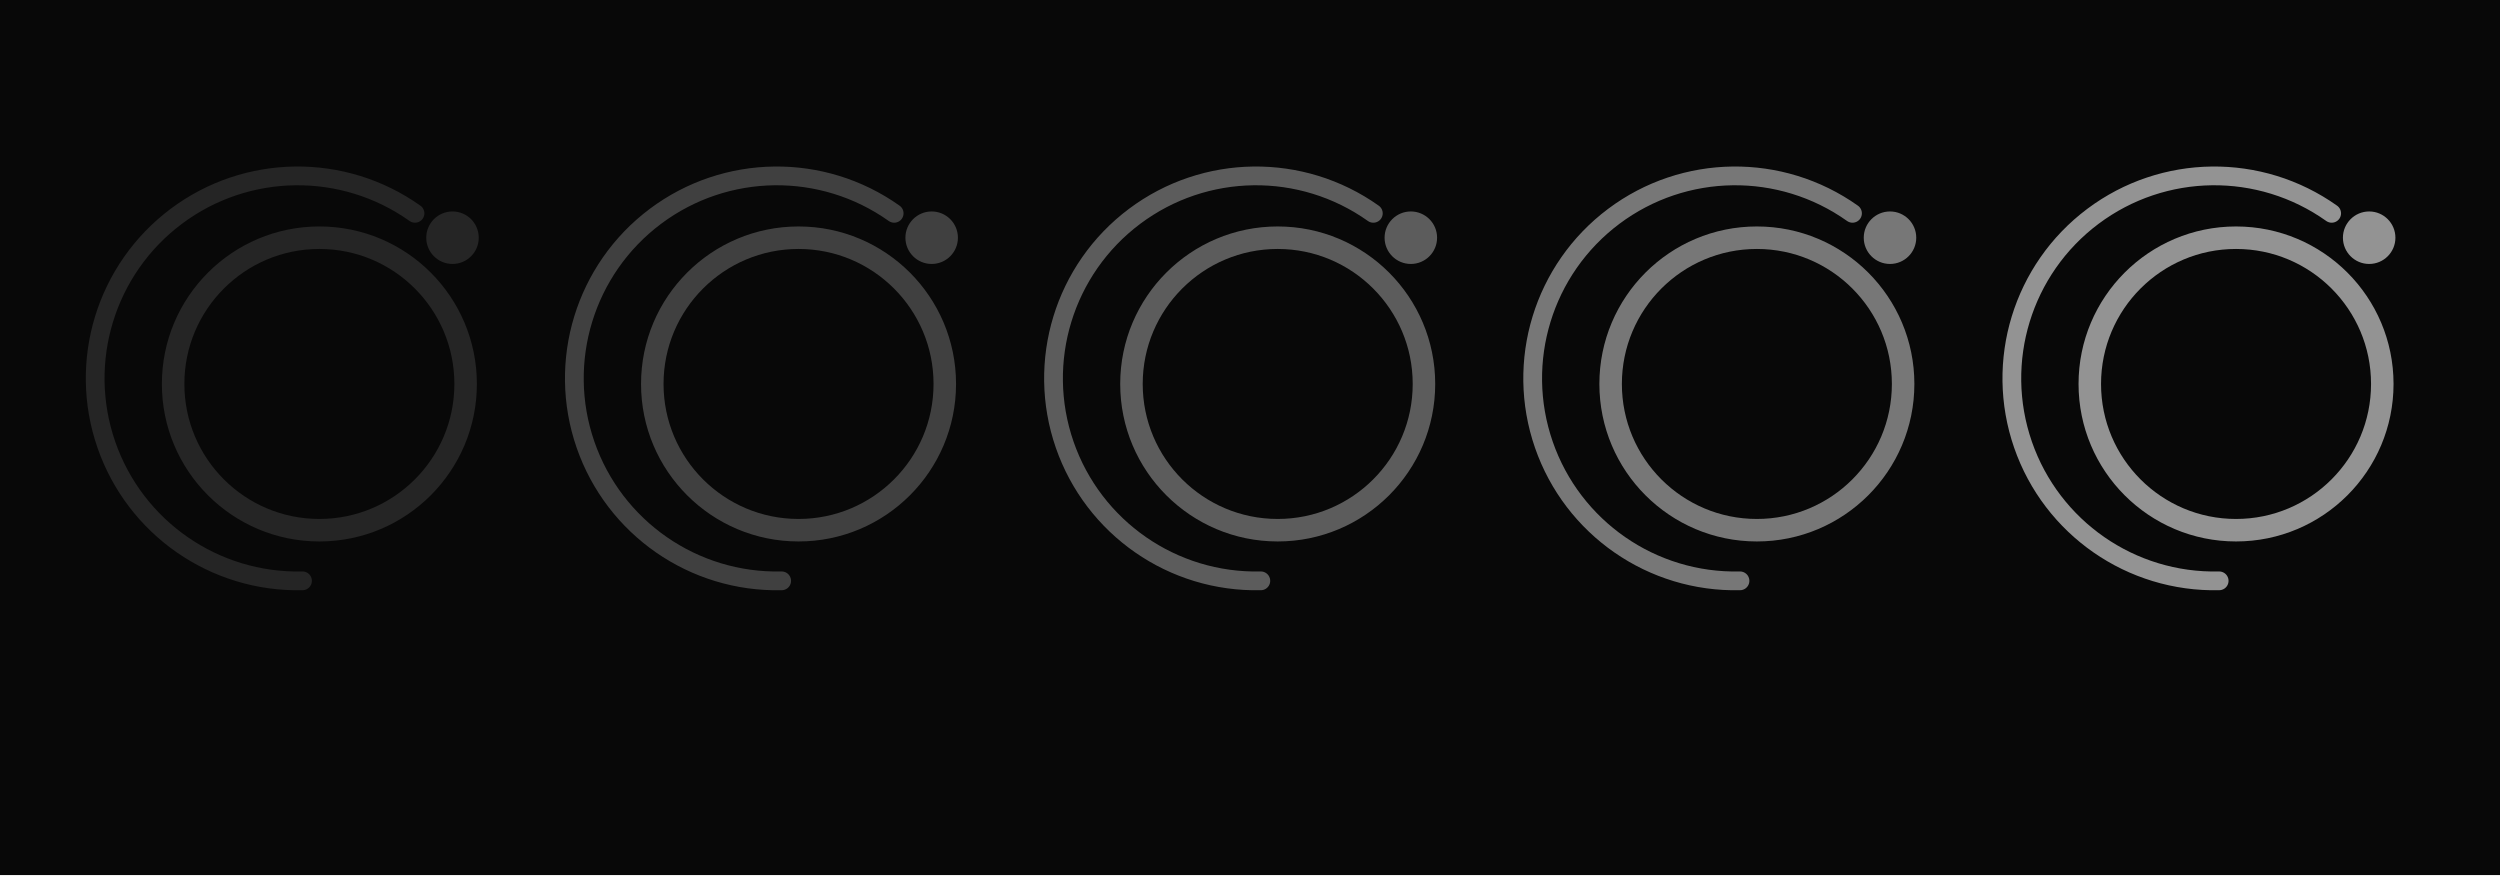
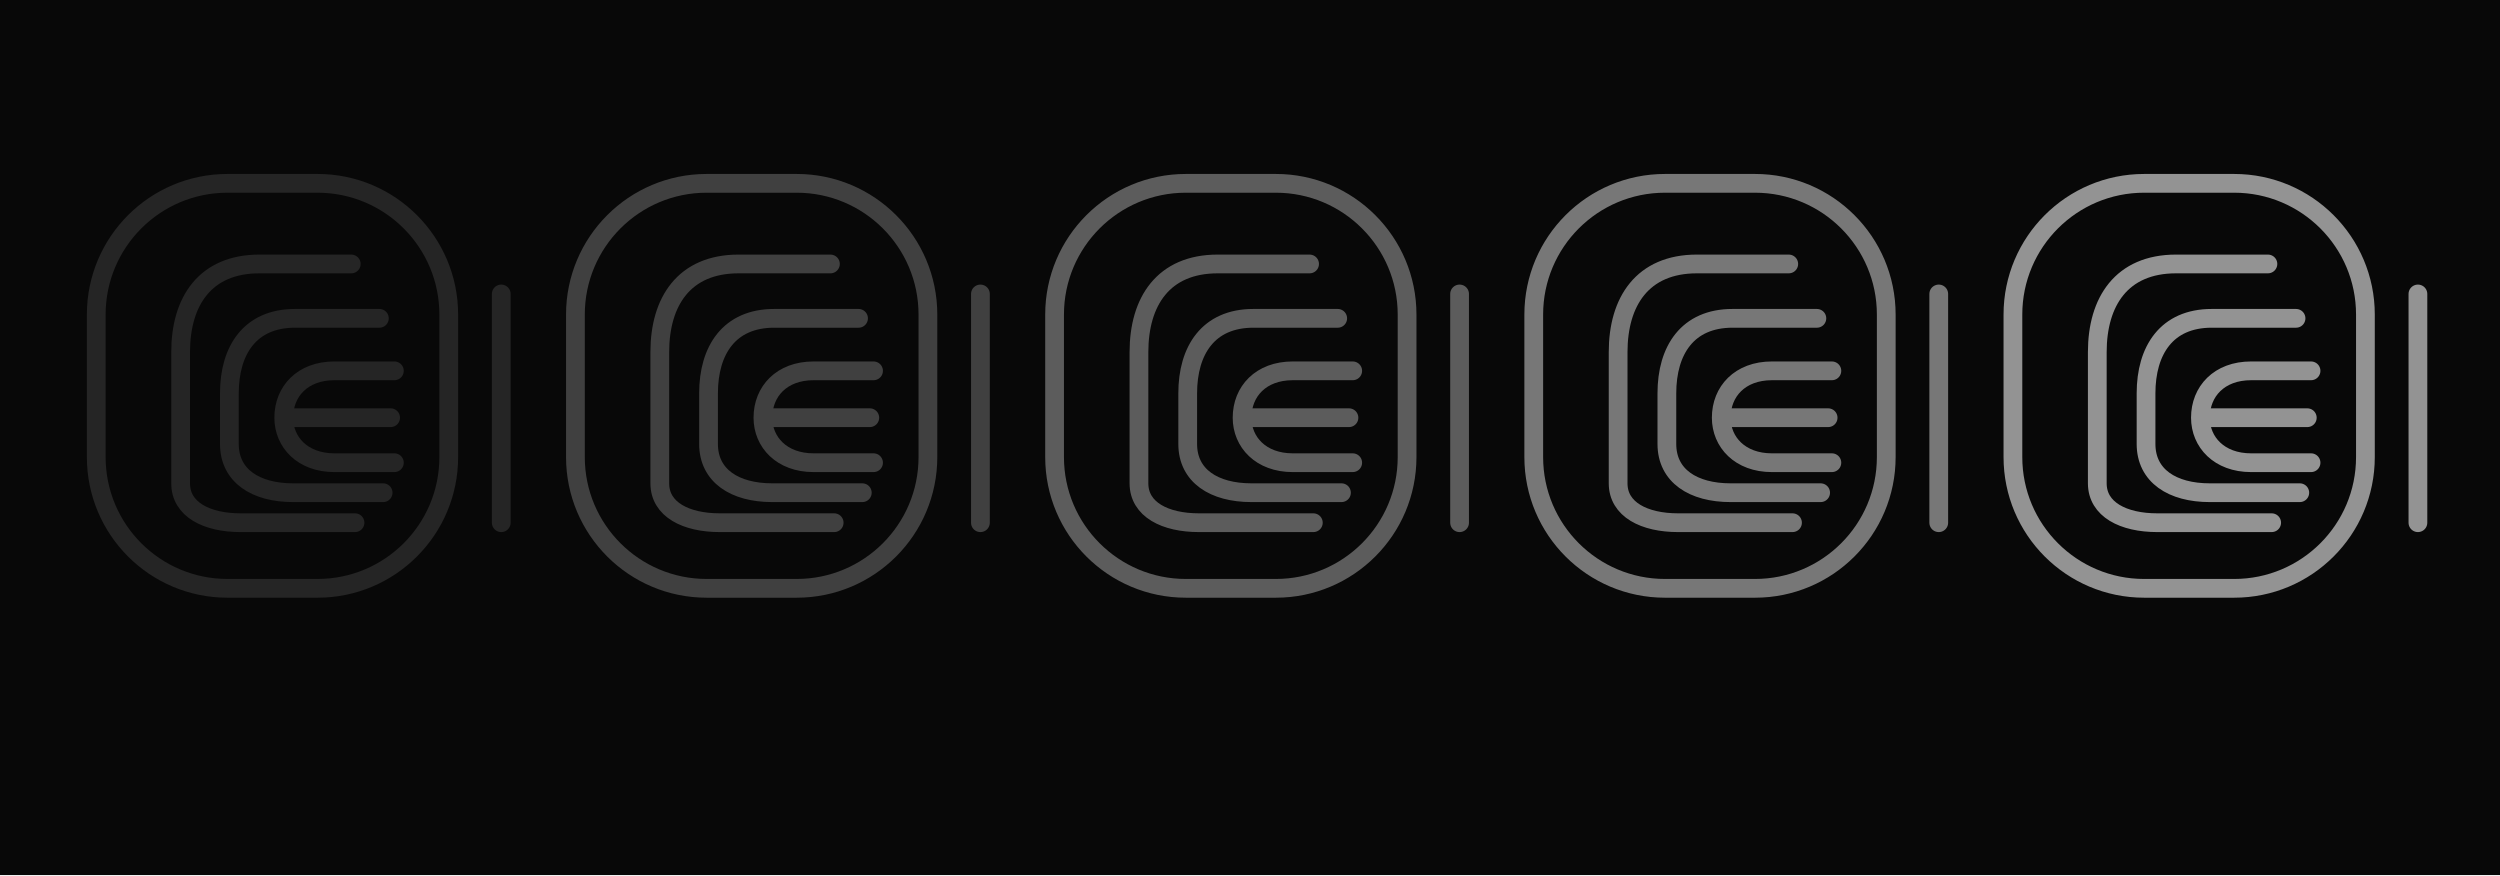
- <svg xmlns="http://www.w3.org/2000/svg" viewBox="0 0 1200 420" role="img" aria-label="Orcel orbital rhythm for supporting brand graphics">
+ <svg xmlns="http://www.w3.org/2000/svg" viewBox="0 0 1200 420" role="img" aria-label="Orcel nested monogram pattern for supporting brand graphics">
  <rect width="1200" height="420" fill="#080808" />
  <g transform="translate(30 70) scale(.9)" opacity="0.12">
-     <path d="M188 36 A108 108 0 1 0 128 232" stroke="#FFFFFF" stroke-width="10" fill="none" stroke-linecap="round" />
-     <circle cx="137" cy="127" r="78" stroke="#FFFFFF" stroke-width="12" fill="none" />
-     <circle cx="208" cy="49" r="14" fill="#FFFFFF" />
+     <rect x="18" y="20" width="188" height="216" rx="70" fill="none" stroke="#FFFFFF" stroke-linecap="round" stroke-linejoin="round" stroke-width="10" />
+     <path d="M154 63 H105 C76 63 63 83 63 110 V180 C63 194 77 201 95 201 H156" fill="none" stroke="#FFFFFF" stroke-linecap="round" stroke-linejoin="round" stroke-width="10" />
+     <path d="M169 92 H124 C100 92 89 109 89 132 V159 C89 176 103 185 123 185 H171" fill="none" stroke="#FFFFFF" stroke-linecap="round" stroke-linejoin="round" stroke-width="10" />
+     <path d="M177 120 H145 C128 120 118 131 118 145 C118 158 128 169 145 169 H177" fill="none" stroke="#FFFFFF" stroke-linecap="round" stroke-linejoin="round" stroke-width="10" />
+     <path d="M122 145 H175" fill="none" stroke="#FFFFFF" stroke-linecap="round" stroke-linejoin="round" stroke-width="10" />
+     <path d="M234 79 V201" fill="none" stroke="#FFFFFF" stroke-linecap="round" stroke-linejoin="round" stroke-width="10" />
  </g>
  <g transform="translate(260 70) scale(.9)" opacity="0.23">
-     <path d="M188 36 A108 108 0 1 0 128 232" stroke="#FFFFFF" stroke-width="10" fill="none" stroke-linecap="round" />
-     <circle cx="137" cy="127" r="78" stroke="#FFFFFF" stroke-width="12" fill="none" />
-     <circle cx="208" cy="49" r="14" fill="#FFFFFF" />
+     <rect x="18" y="20" width="188" height="216" rx="70" fill="none" stroke="#FFFFFF" stroke-linecap="round" stroke-linejoin="round" stroke-width="10" />
+     <path d="M154 63 H105 C76 63 63 83 63 110 V180 C63 194 77 201 95 201 H156" fill="none" stroke="#FFFFFF" stroke-linecap="round" stroke-linejoin="round" stroke-width="10" />
+     <path d="M169 92 H124 C100 92 89 109 89 132 V159 C89 176 103 185 123 185 H171" fill="none" stroke="#FFFFFF" stroke-linecap="round" stroke-linejoin="round" stroke-width="10" />
+     <path d="M177 120 H145 C128 120 118 131 118 145 C118 158 128 169 145 169 H177" fill="none" stroke="#FFFFFF" stroke-linecap="round" stroke-linejoin="round" stroke-width="10" />
+     <path d="M122 145 H175" fill="none" stroke="#FFFFFF" stroke-linecap="round" stroke-linejoin="round" stroke-width="10" />
+     <path d="M234 79 V201" fill="none" stroke="#FFFFFF" stroke-linecap="round" stroke-linejoin="round" stroke-width="10" />
  </g>
  <g transform="translate(490 70) scale(.9)" opacity="0.34">
-     <path d="M188 36 A108 108 0 1 0 128 232" stroke="#FFFFFF" stroke-width="10" fill="none" stroke-linecap="round" />
-     <circle cx="137" cy="127" r="78" stroke="#FFFFFF" stroke-width="12" fill="none" />
-     <circle cx="208" cy="49" r="14" fill="#FFFFFF" />
+     <rect x="18" y="20" width="188" height="216" rx="70" fill="none" stroke="#FFFFFF" stroke-linecap="round" stroke-linejoin="round" stroke-width="10" />
+     <path d="M154 63 H105 C76 63 63 83 63 110 V180 C63 194 77 201 95 201 H156" fill="none" stroke="#FFFFFF" stroke-linecap="round" stroke-linejoin="round" stroke-width="10" />
+     <path d="M169 92 H124 C100 92 89 109 89 132 V159 C89 176 103 185 123 185 H171" fill="none" stroke="#FFFFFF" stroke-linecap="round" stroke-linejoin="round" stroke-width="10" />
+     <path d="M177 120 H145 C128 120 118 131 118 145 C118 158 128 169 145 169 H177" fill="none" stroke="#FFFFFF" stroke-linecap="round" stroke-linejoin="round" stroke-width="10" />
+     <path d="M122 145 H175" fill="none" stroke="#FFFFFF" stroke-linecap="round" stroke-linejoin="round" stroke-width="10" />
+     <path d="M234 79 V201" fill="none" stroke="#FFFFFF" stroke-linecap="round" stroke-linejoin="round" stroke-width="10" />
  </g>
  <g transform="translate(720 70) scale(.9)" opacity="0.45">
-     <path d="M188 36 A108 108 0 1 0 128 232" stroke="#FFFFFF" stroke-width="10" fill="none" stroke-linecap="round" />
-     <circle cx="137" cy="127" r="78" stroke="#FFFFFF" stroke-width="12" fill="none" />
-     <circle cx="208" cy="49" r="14" fill="#FFFFFF" />
+     <rect x="18" y="20" width="188" height="216" rx="70" fill="none" stroke="#FFFFFF" stroke-linecap="round" stroke-linejoin="round" stroke-width="10" />
+     <path d="M154 63 H105 C76 63 63 83 63 110 V180 C63 194 77 201 95 201 H156" fill="none" stroke="#FFFFFF" stroke-linecap="round" stroke-linejoin="round" stroke-width="10" />
+     <path d="M169 92 H124 C100 92 89 109 89 132 V159 C89 176 103 185 123 185 H171" fill="none" stroke="#FFFFFF" stroke-linecap="round" stroke-linejoin="round" stroke-width="10" />
+     <path d="M177 120 H145 C128 120 118 131 118 145 C118 158 128 169 145 169 H177" fill="none" stroke="#FFFFFF" stroke-linecap="round" stroke-linejoin="round" stroke-width="10" />
+     <path d="M122 145 H175" fill="none" stroke="#FFFFFF" stroke-linecap="round" stroke-linejoin="round" stroke-width="10" />
+     <path d="M234 79 V201" fill="none" stroke="#FFFFFF" stroke-linecap="round" stroke-linejoin="round" stroke-width="10" />
  </g>
  <g transform="translate(950 70) scale(.9)" opacity="0.56">
-     <path d="M188 36 A108 108 0 1 0 128 232" stroke="#FFFFFF" stroke-width="10" fill="none" stroke-linecap="round" />
-     <circle cx="137" cy="127" r="78" stroke="#FFFFFF" stroke-width="12" fill="none" />
-     <circle cx="208" cy="49" r="14" fill="#FFFFFF" />
+     <rect x="18" y="20" width="188" height="216" rx="70" fill="none" stroke="#FFFFFF" stroke-linecap="round" stroke-linejoin="round" stroke-width="10" />
+     <path d="M154 63 H105 C76 63 63 83 63 110 V180 C63 194 77 201 95 201 H156" fill="none" stroke="#FFFFFF" stroke-linecap="round" stroke-linejoin="round" stroke-width="10" />
+     <path d="M169 92 H124 C100 92 89 109 89 132 V159 C89 176 103 185 123 185 H171" fill="none" stroke="#FFFFFF" stroke-linecap="round" stroke-linejoin="round" stroke-width="10" />
+     <path d="M177 120 H145 C128 120 118 131 118 145 C118 158 128 169 145 169 H177" fill="none" stroke="#FFFFFF" stroke-linecap="round" stroke-linejoin="round" stroke-width="10" />
+     <path d="M122 145 H175" fill="none" stroke="#FFFFFF" stroke-linecap="round" stroke-linejoin="round" stroke-width="10" />
+     <path d="M234 79 V201" fill="none" stroke="#FFFFFF" stroke-linecap="round" stroke-linejoin="round" stroke-width="10" />
  </g>
</svg>
